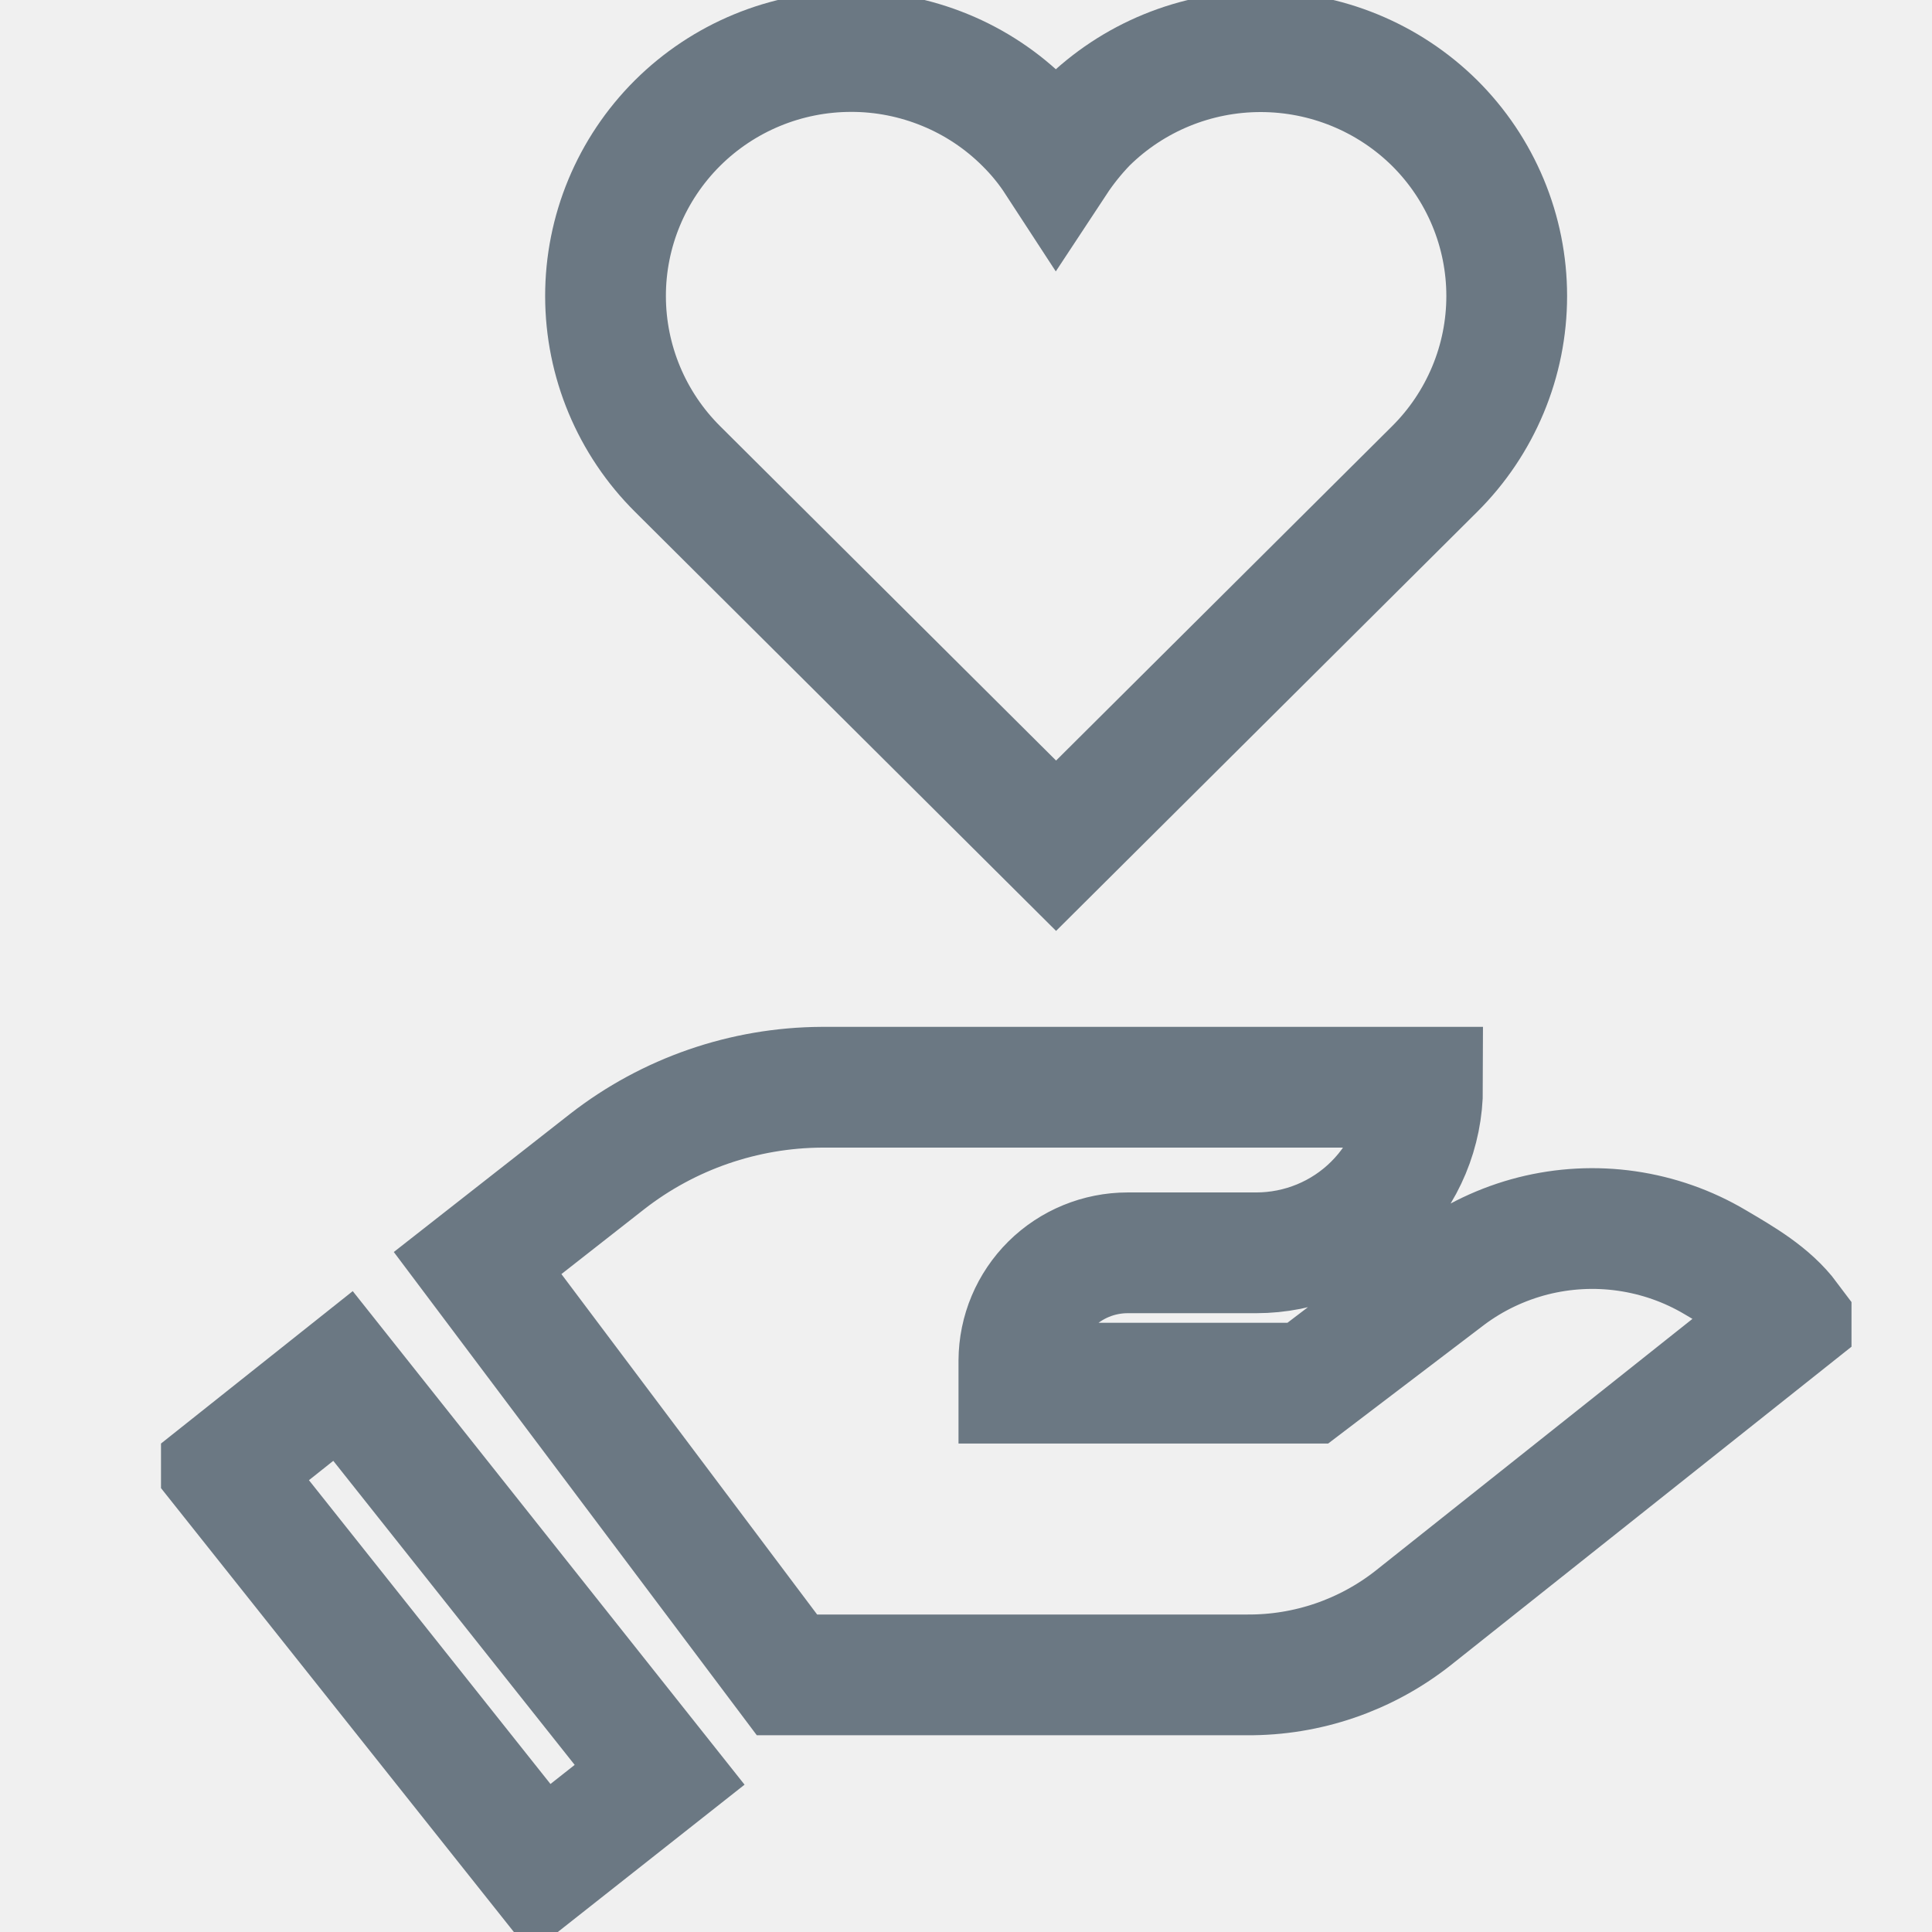
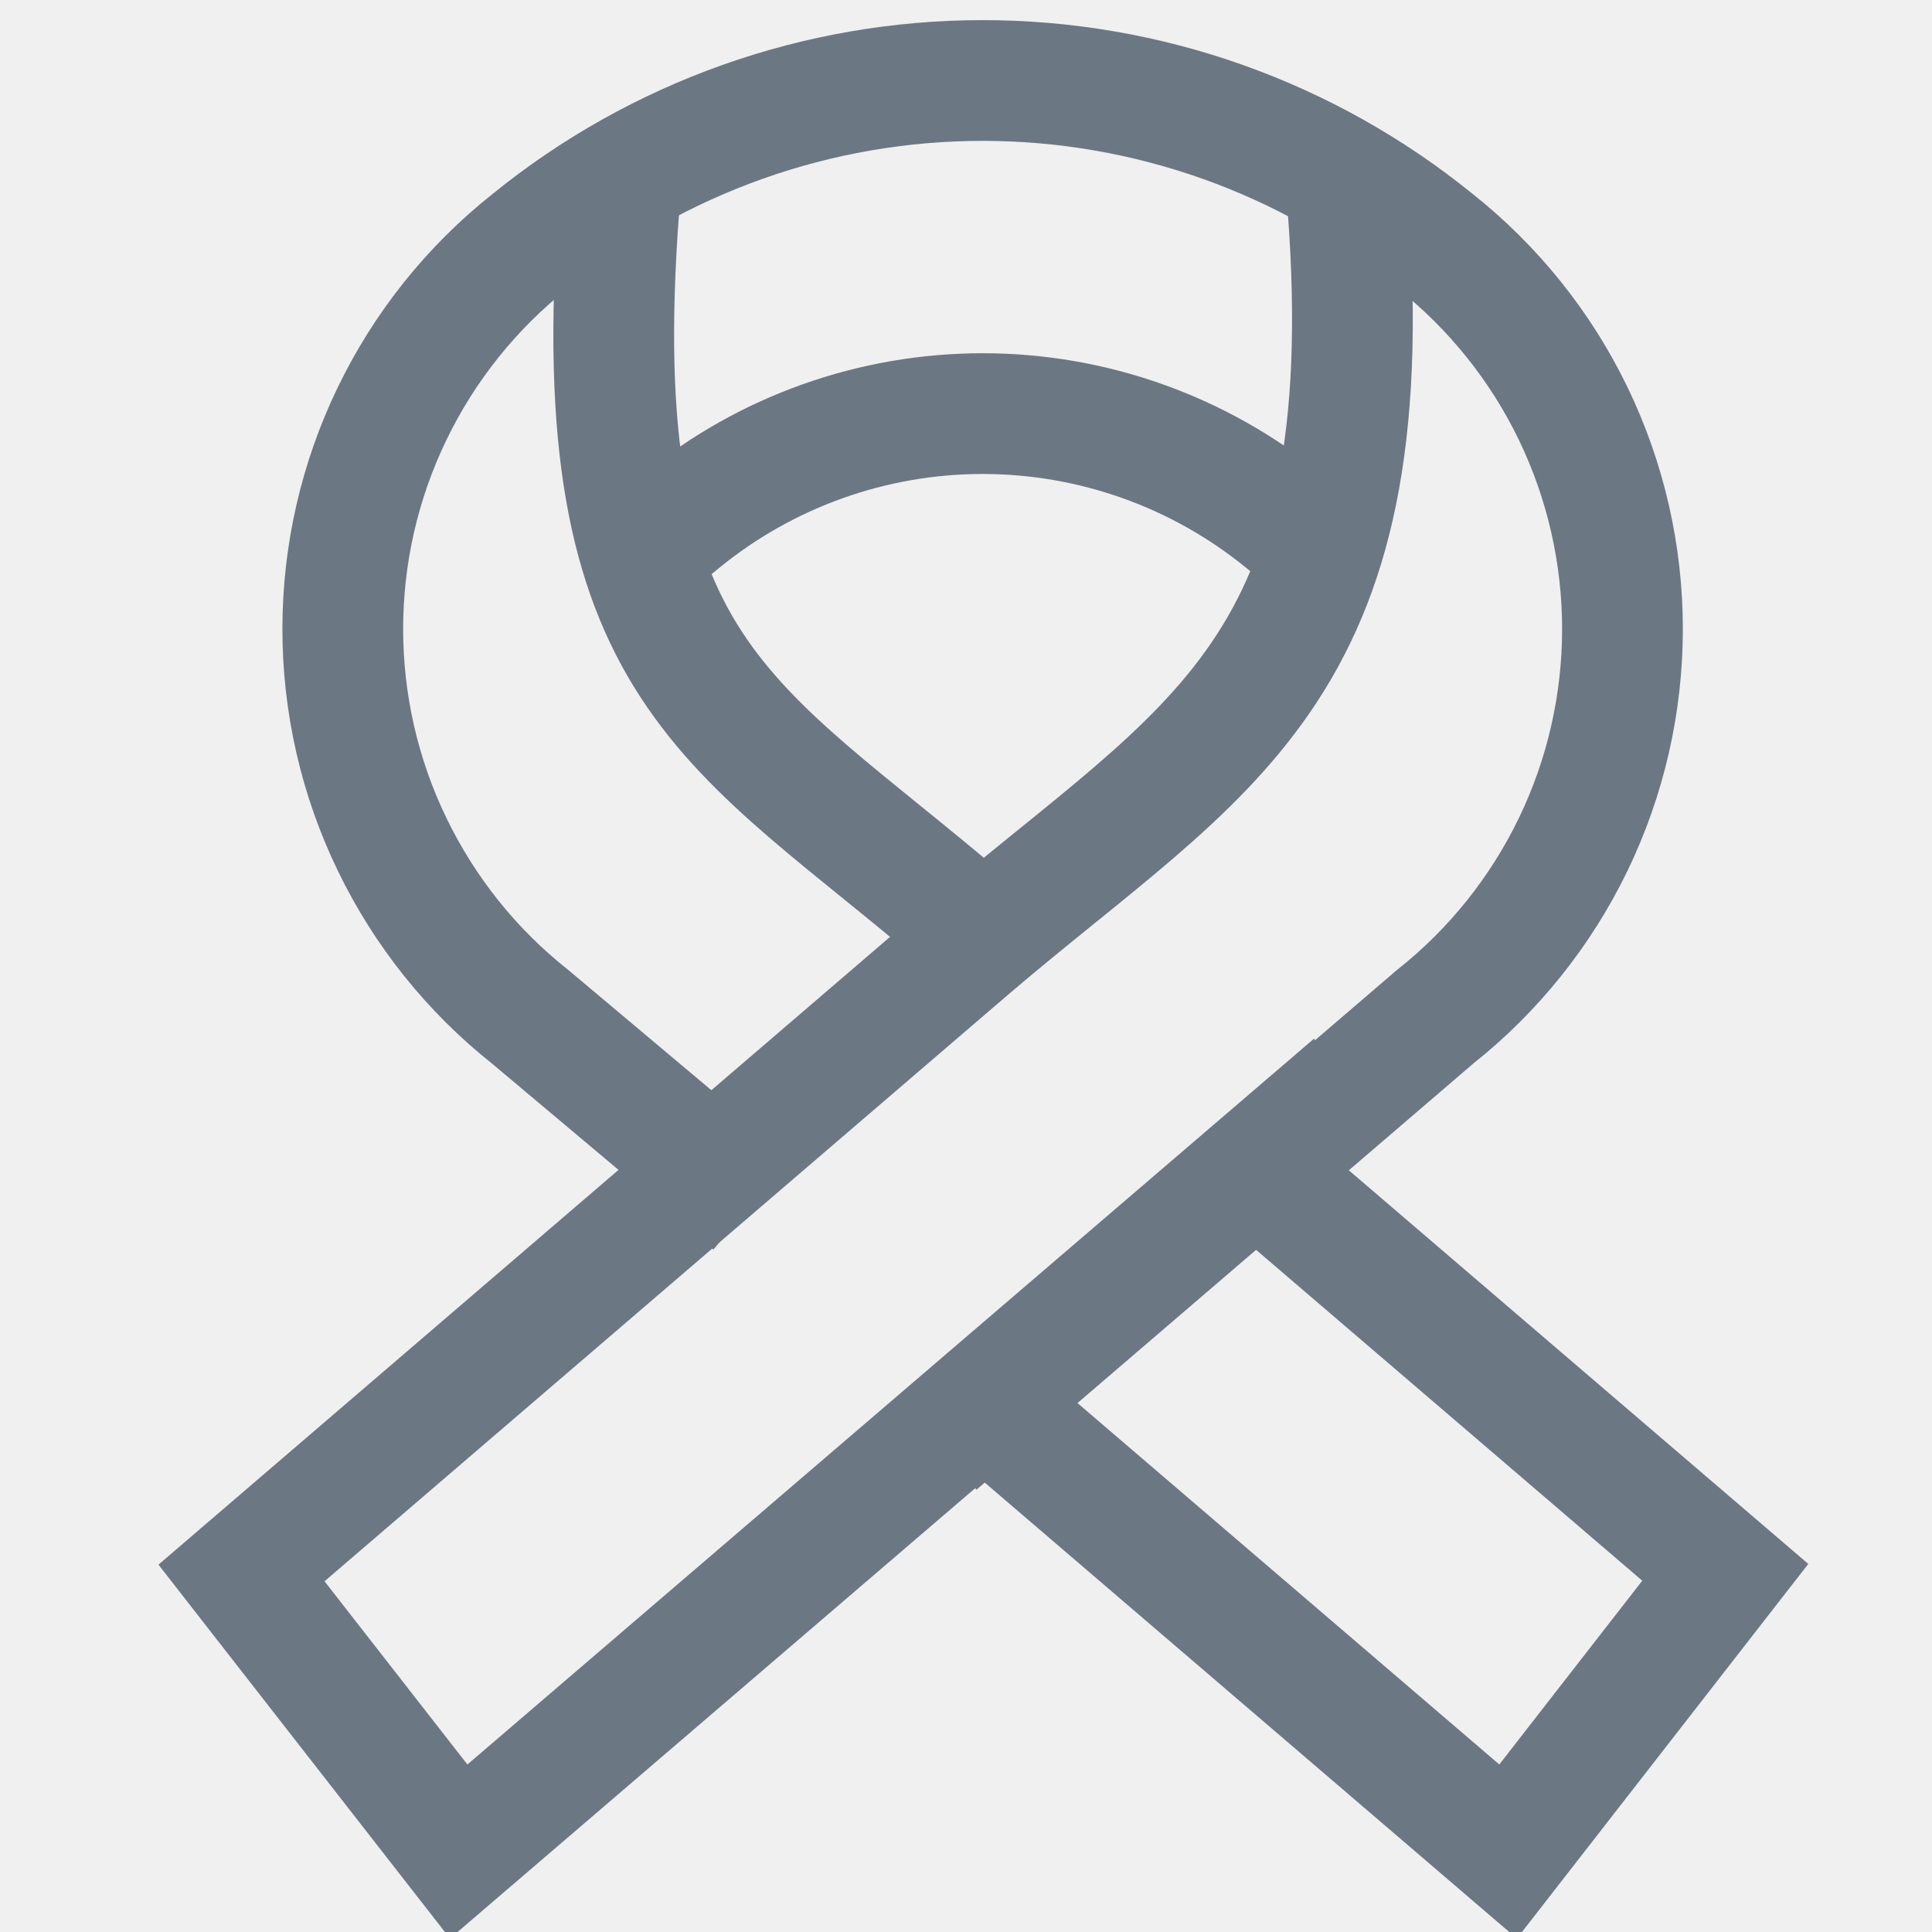
<svg xmlns="http://www.w3.org/2000/svg" width="24" height="24" viewBox="0 0 24 24" fill="none">
-   <g clip-path="url(#clip0_3333_30736)">
-     <g clip-path="url(#clip1_3333_30736)">
-       <path d="M17.821 1.528C17.246 0.96 16.47 0.642 15.66 0.642C14.851 0.642 14.075 0.96 13.5 1.528C13.359 1.674 13.231 1.833 13.119 2.003C13.007 1.831 12.877 1.672 12.731 1.528C12.448 1.246 12.111 1.022 11.74 0.87C11.37 0.718 10.973 0.639 10.572 0.64C9.762 0.64 8.986 0.961 8.414 1.531C7.842 2.102 7.521 2.874 7.522 3.68C7.523 4.486 7.845 5.258 8.418 5.827L13.119 10.506L17.821 5.827C18.105 5.545 18.33 5.21 18.484 4.841C18.638 4.472 18.717 4.077 18.717 3.677C18.717 3.278 18.638 2.883 18.484 2.514C18.33 2.145 18.105 1.81 17.821 1.528Z" stroke="#6B7883" stroke-width="1.5" stroke-miterlimit="10" stroke-linecap="square" />
-       <path d="M22.224 16.388L17.552 20.101C16.966 20.562 16.24 20.811 15.493 20.806H14.254H9.776L5.933 15.69L7.545 14.427C8.306 13.835 9.243 13.511 10.209 13.506H17.672C17.672 14.052 17.454 14.575 17.066 14.961C16.679 15.347 16.153 15.563 15.604 15.563H14.008C13.651 15.563 13.308 15.704 13.055 15.954C12.802 16.205 12.659 16.545 12.657 16.9V17.182H16.246L17.993 15.853C18.307 15.619 18.664 15.45 19.044 15.353C19.424 15.257 19.819 15.236 20.207 15.292C20.595 15.348 20.969 15.479 21.306 15.679C21.643 15.878 21.989 16.075 22.224 16.388Z" stroke="#6B7883" stroke-width="1.5" stroke-miterlimit="10" stroke-linecap="square" />
-       <path d="M4.261 17.093L2.784 18.267L6.716 23.213L8.194 22.047L4.261 17.093Z" stroke="#6B7883" stroke-width="1.5" stroke-miterlimit="10" stroke-linecap="square" />
-     </g>
+   <g clip-path="url(#clip0_3592_30802)">
+     <path d="M8.77 14.466L6.586 12.631C5.86 12.056 5.274 11.323 4.871 10.489C4.467 9.655 4.258 8.74 4.258 7.814C4.258 6.887 4.467 5.973 4.871 5.138C5.274 4.304 5.86 3.572 6.586 2.996C8.175 1.705 10.159 1 12.207 1C14.254 1 16.238 1.705 17.827 2.996C18.553 3.572 19.14 4.304 19.543 5.138C19.946 5.973 20.155 6.887 20.155 7.814C20.155 8.74 19.946 9.655 19.543 10.489C19.14 11.323 18.553 12.056 17.827 12.631L12.211 17.448" stroke="#6B7883" stroke-width="1.5" stroke-miterlimit="10" stroke-linecap="square" />
+     <path d="M8.459 6.474C9.517 5.61 10.841 5.138 12.207 5.138C13.573 5.138 14.898 5.61 15.956 6.474" stroke="#6B7883" stroke-width="1.5" stroke-miterlimit="10" stroke-linecap="square" />
+     <path d="M12.018 11.466C9.081 8.951 7.255 8.382 7.687 2.602" stroke="#6B7883" stroke-width="1.5" stroke-miterlimit="10" stroke-linecap="square" />
+     <path d="M12.448 17.614L18.734 23L21.432 19.532L15.798 14.705" stroke="#6B7883" stroke-width="1.5" stroke-miterlimit="10" stroke-linecap="square" />
+     <path d="M16.241 13.961L5.698 23L3 19.54L12.057 11.768C14.993 9.263 17.177 8.382 16.746 2.592" stroke="#6B7883" stroke-width="1.5" stroke-miterlimit="10" stroke-linecap="square" />
  </g>
  <defs>
-     <clipPath id="clip0_3333_30736">
+     <clipPath id="clip0_3592_30802">
      <rect width="24" height="24" fill="white" />
-     </clipPath>
-     <clipPath id="clip1_3333_30736">
-       <rect width="21" height="25" fill="white" transform="translate(2 -1)" />
    </clipPath>
  </defs>
</svg>
